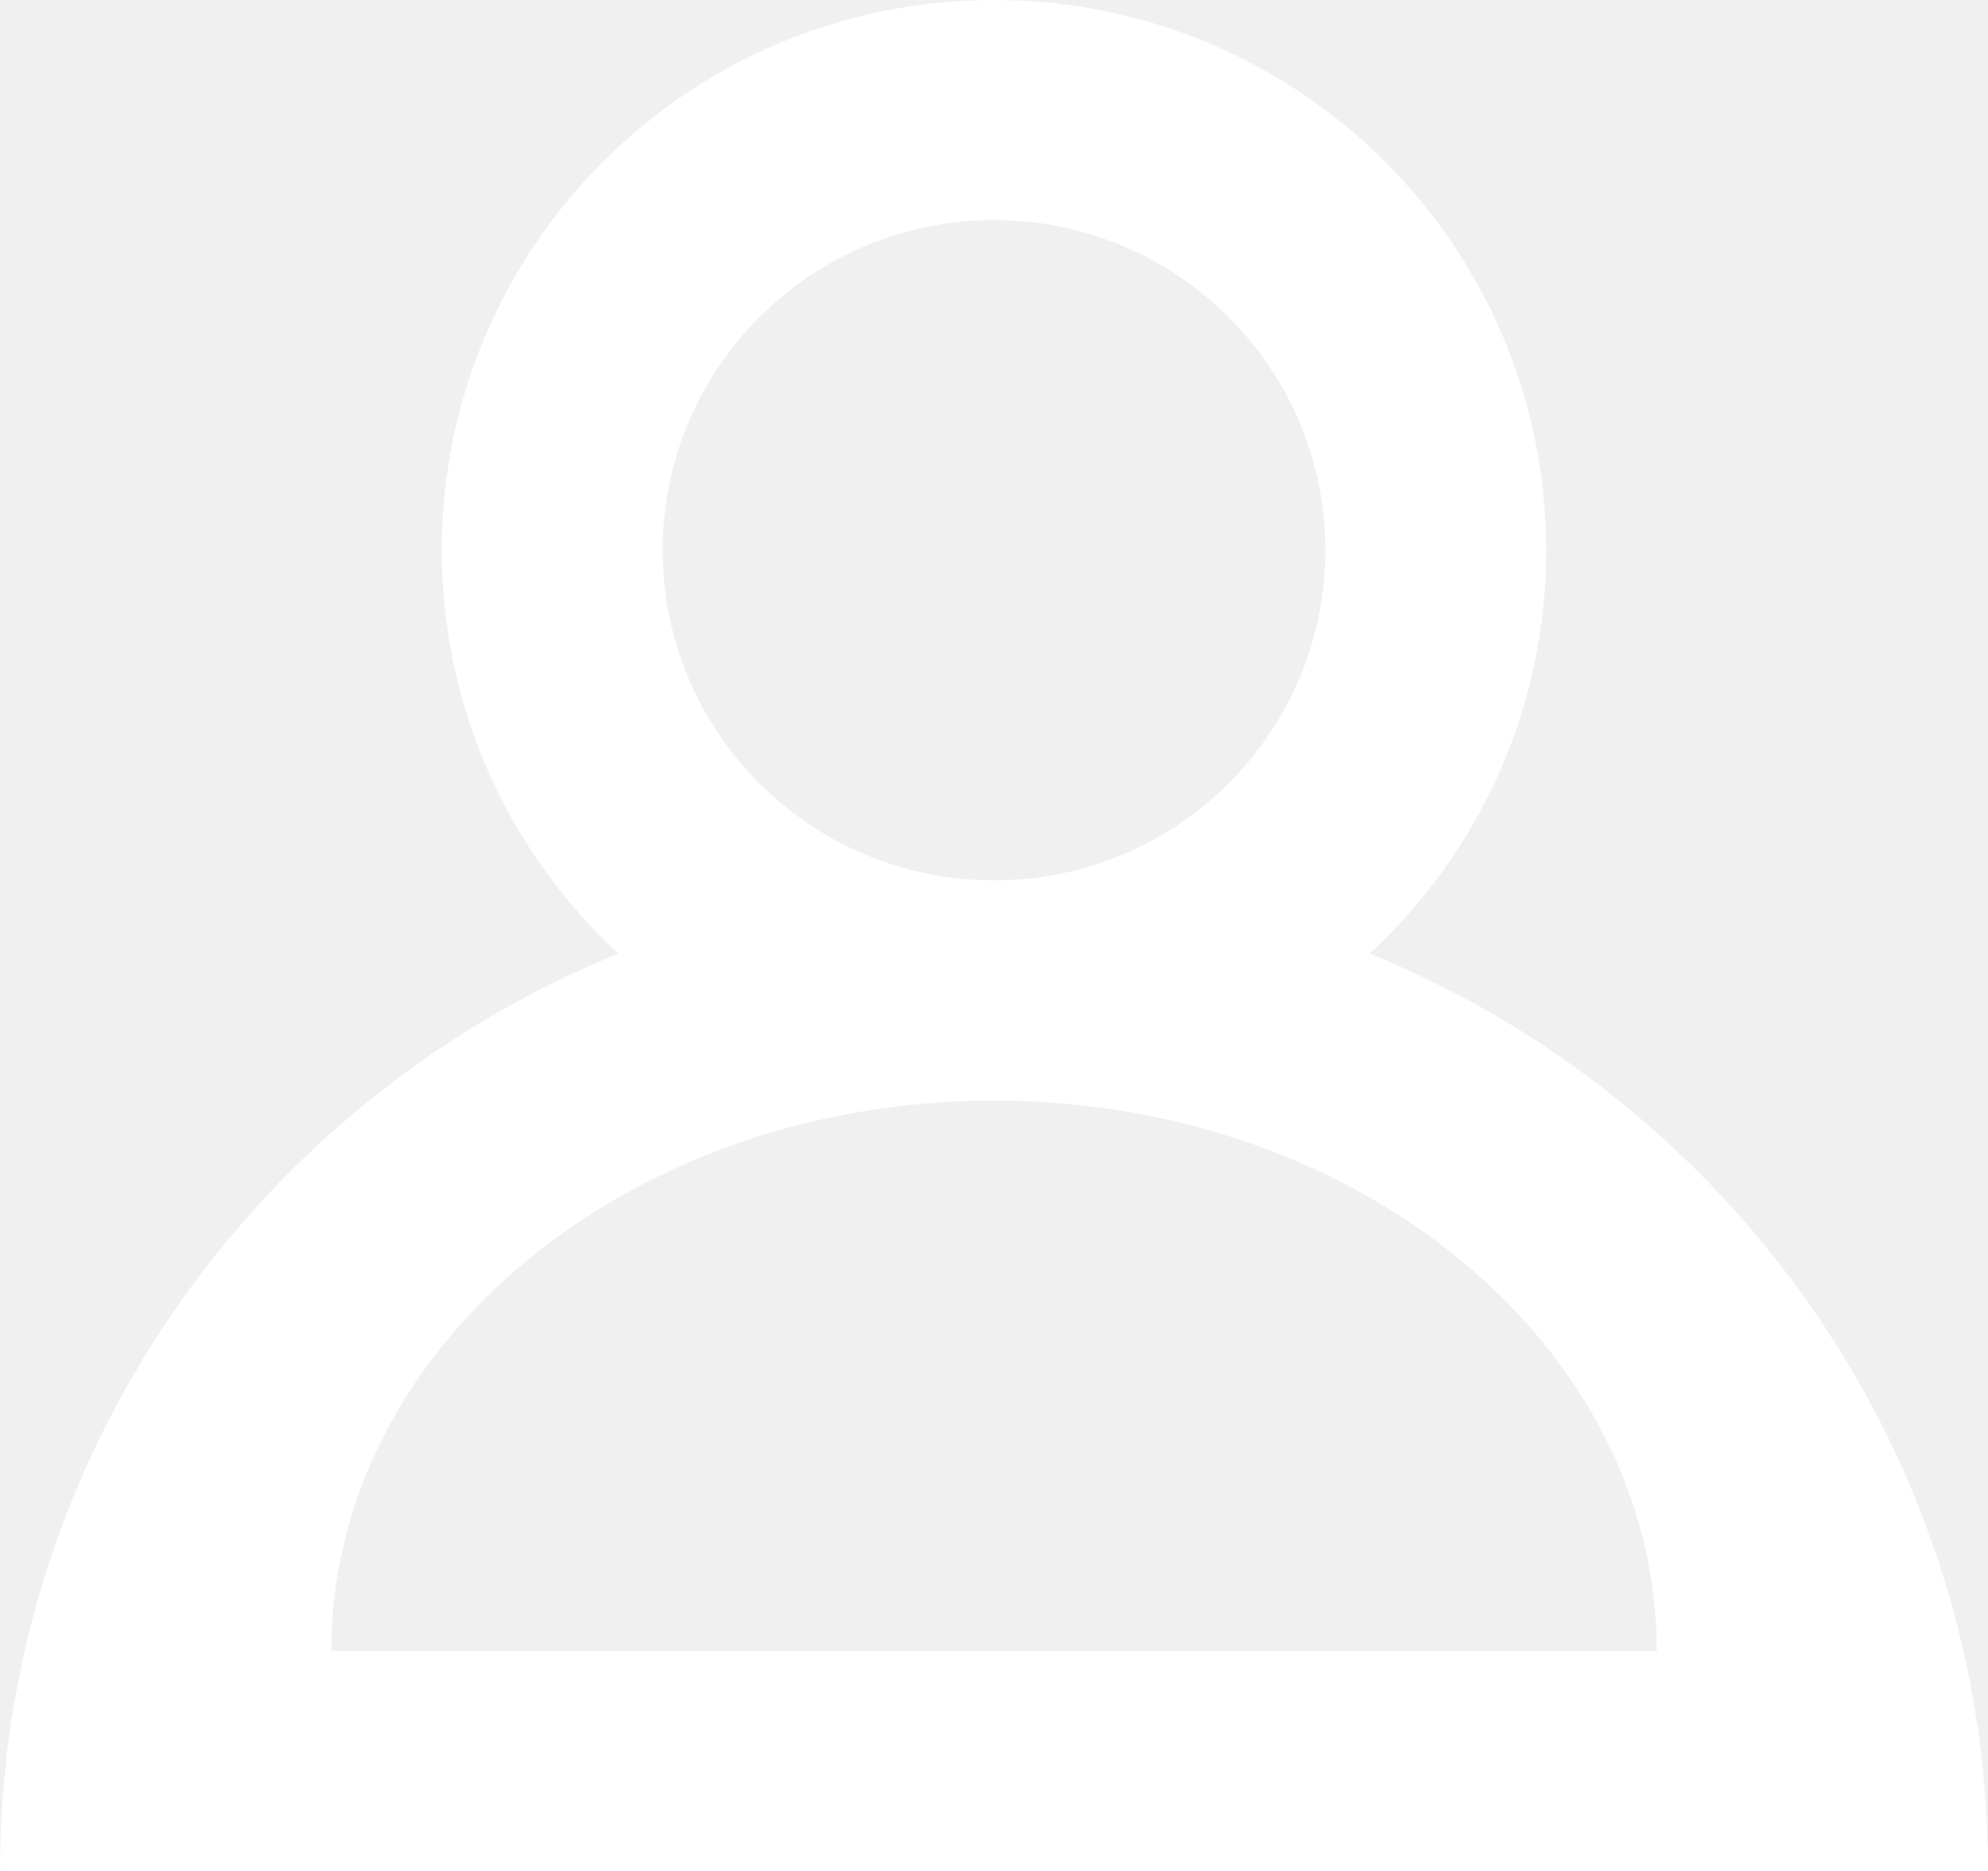
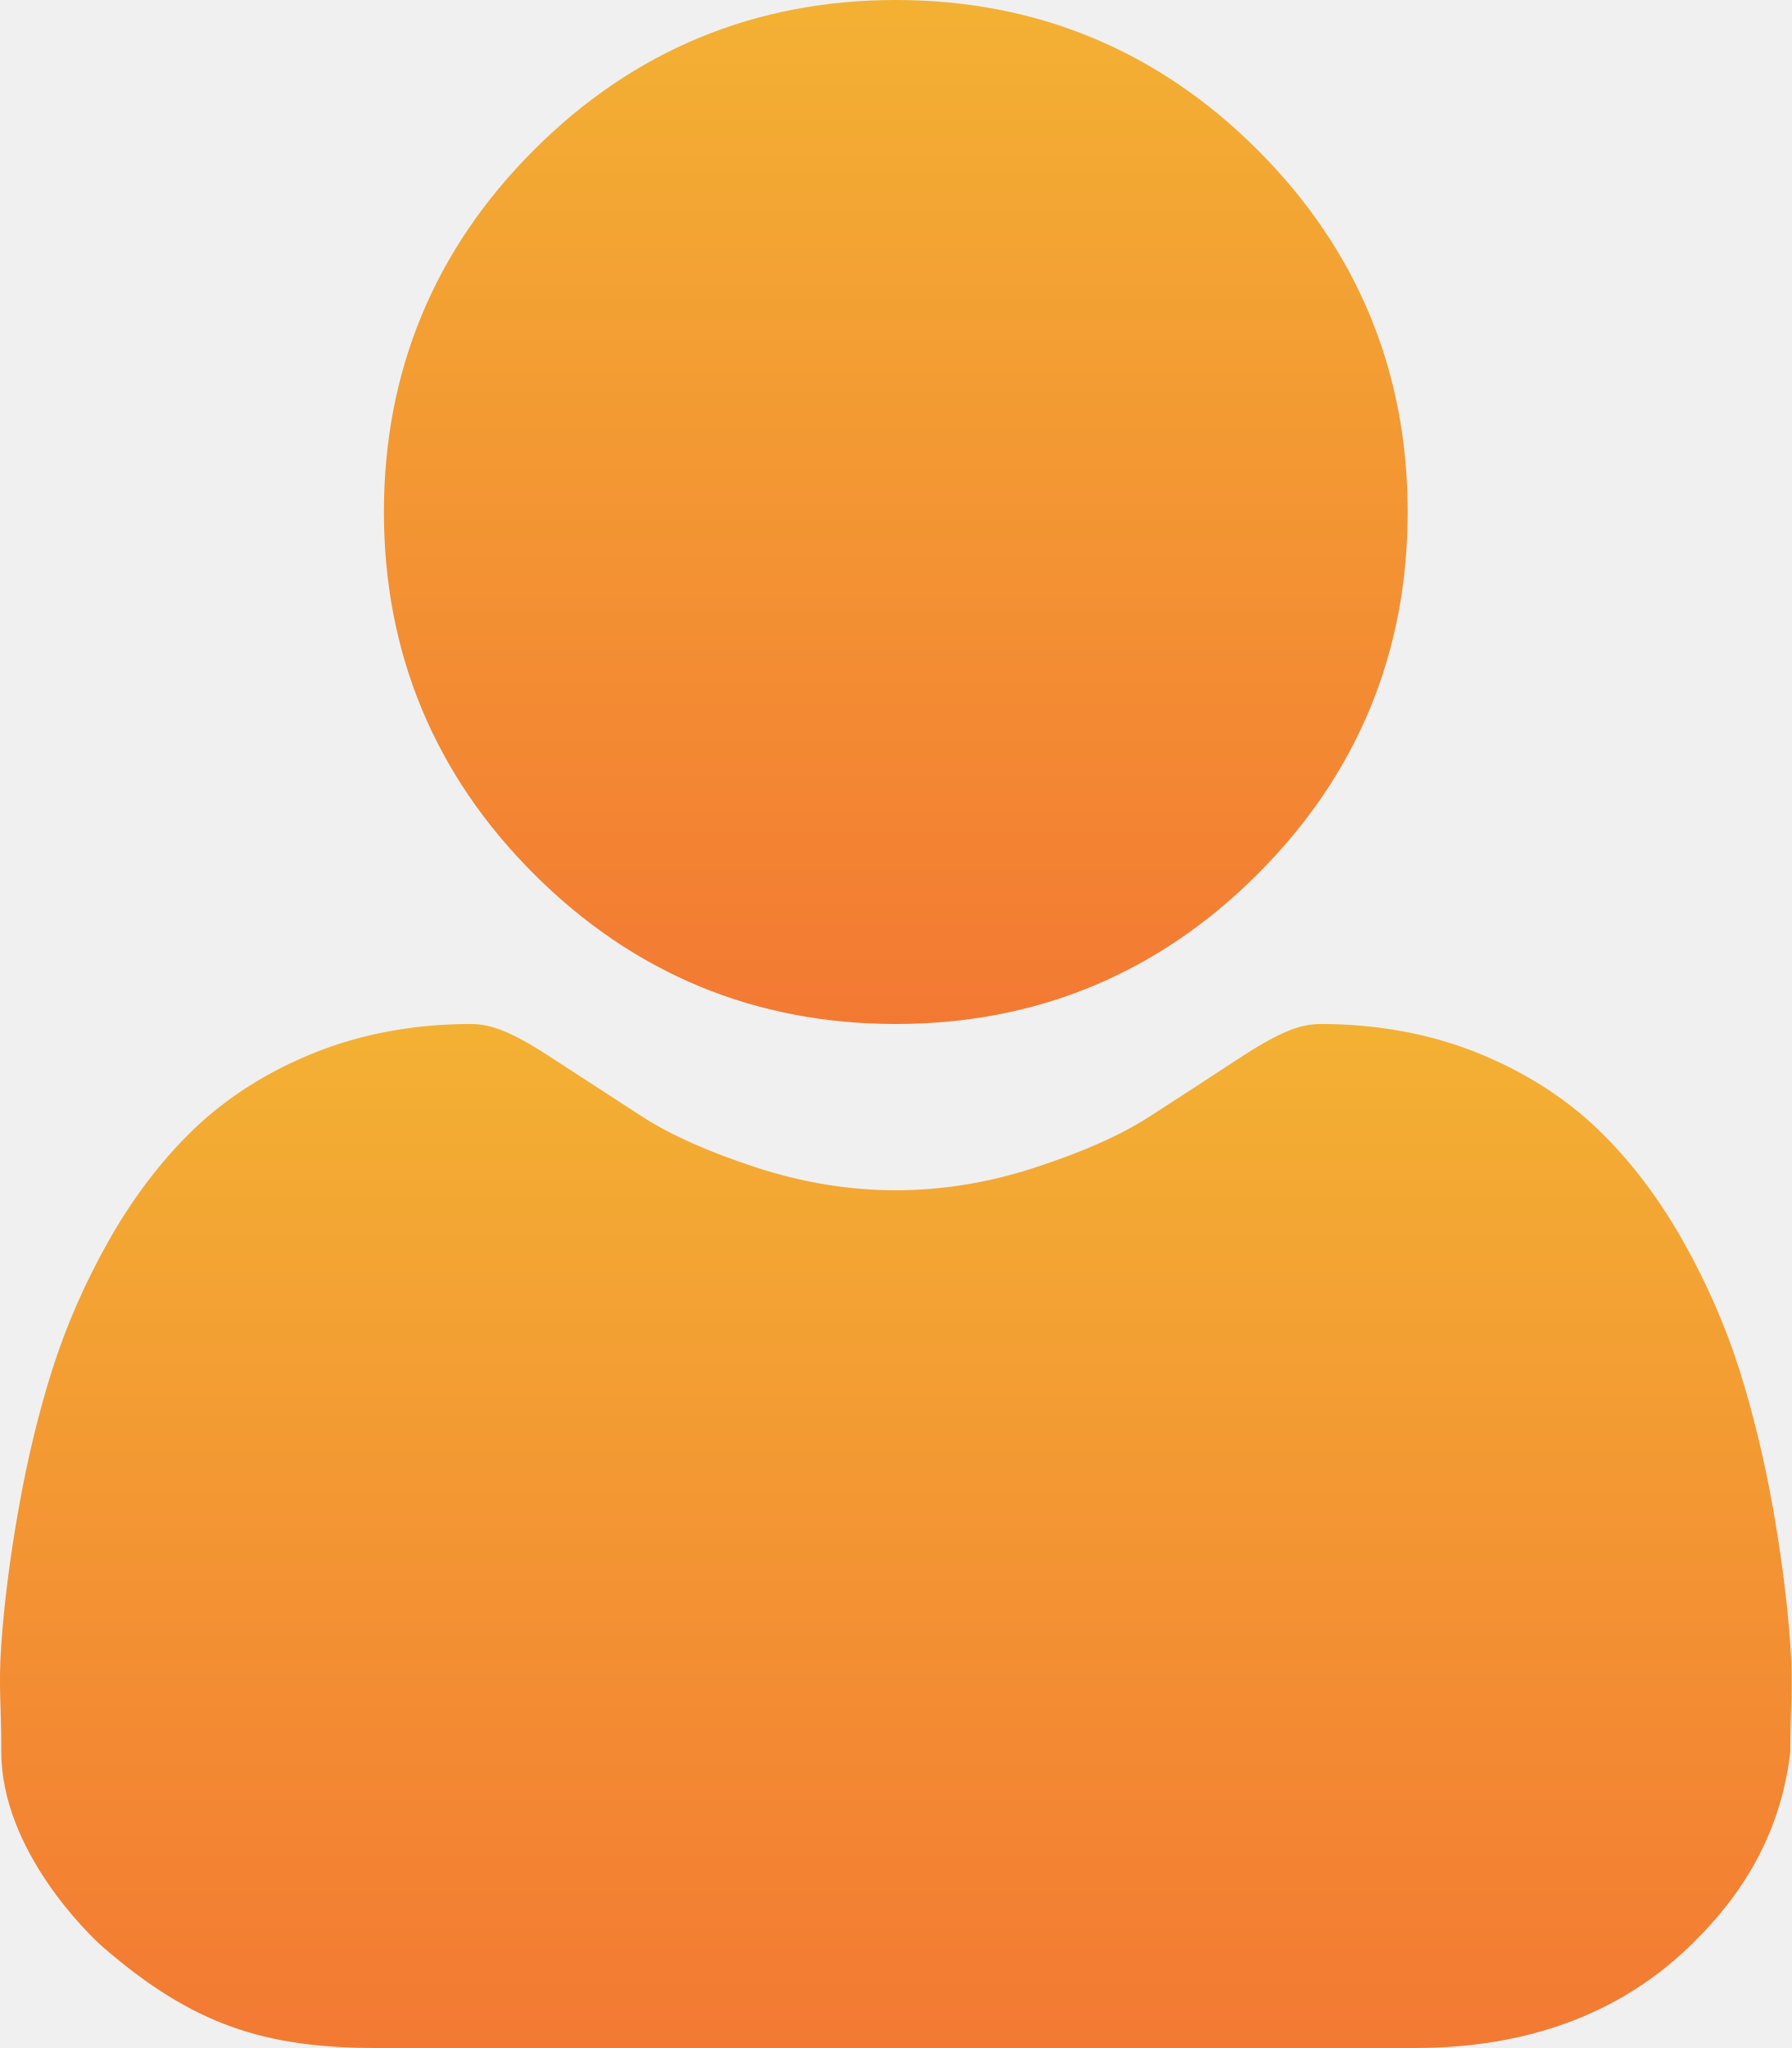
- <svg xmlns="http://www.w3.org/2000/svg" width="17" height="16" viewBox="0 0 17 16" fill="none">
-   <path fill-rule="evenodd" clip-rule="evenodd" d="M5.288 8.155C4.359 7.296 3.778 6.068 3.778 4.706C3.778 2.107 5.892 0 8.5 0C11.108 0 13.222 2.107 13.222 4.706C13.222 6.068 12.641 7.296 11.712 8.155C14.814 9.418 17 12.455 17 16H0C0 12.455 2.186 9.418 5.288 8.155ZM11.333 4.706C11.333 6.265 10.065 7.529 8.5 7.529C6.935 7.529 5.667 6.265 5.667 4.706C5.667 3.146 6.935 1.882 8.5 1.882C10.065 1.882 11.333 3.146 11.333 4.706ZM2.833 14.118C2.833 11.519 5.37 9.412 8.5 9.412C11.63 9.412 14.167 11.519 14.167 14.118H2.833Z" fill="white" />
+ <svg xmlns="http://www.w3.org/2000/svg" width="14" height="16" viewBox="0 0 14 16" fill="none">
+   <path d="M7 8C8.099 8 9.051 7.606 9.828 6.828C10.606 6.051 11 5.099 11 4C11 2.901 10.606 1.95 9.828 1.172C9.05 0.394 8.099 0 7 0C5.901 0 4.949 0.394 4.172 1.172C3.394 1.949 3 2.901 3 4C3 5.099 3.394 6.051 4.172 6.828C4.95 7.606 5.901 8 7 8Z" fill="url(#paint0_linear)" />
+   <path d="M13.99 12.851C13.967 12.52 13.921 12.16 13.854 11.779C13.785 11.395 13.697 11.033 13.592 10.701C13.483 10.358 13.335 10.02 13.152 9.696C12.962 9.359 12.739 9.066 12.489 8.825C12.227 8.573 11.907 8.37 11.537 8.222C11.167 8.075 10.758 8 10.321 8C10.149 8 9.982 8.071 9.661 8.282C9.464 8.412 9.233 8.562 8.975 8.728C8.754 8.87 8.456 9.002 8.086 9.122C7.726 9.24 7.361 9.299 7 9.299C6.639 9.299 6.274 9.24 5.913 9.122C5.545 9.002 5.246 8.87 5.025 8.728C4.77 8.563 4.539 8.413 4.338 8.282C4.018 8.071 3.851 8 3.679 8C3.242 8 2.833 8.075 2.463 8.222C2.093 8.37 1.773 8.573 1.511 8.825C1.261 9.066 1.038 9.359 0.848 9.696C0.665 10.02 0.517 10.358 0.408 10.701C0.303 11.033 0.215 11.395 0.147 11.779C0.079 12.159 0.033 12.52 0.01 12.851C-0.013 13.183 0.01 13.278 0.01 13.685C0.01 14.456 0.696 15.118 0.807 15.214C1.511 15.822 2.071 16 2.947 16H11.054C11.93 16 12.649 15.736 13.194 15.214C13.483 14.936 13.902 14.456 13.99 13.685C13.99 13.338 14.012 13.174 13.99 12.851Z" fill="url(#paint1_linear)" />
+   <defs>
+     <linearGradient id="paint0_linear" x1="7" y1="0" x2="7" y2="8" gradientUnits="userSpaceOnUse">
+       <stop stop-color="#F3B133" />
+       <stop offset="1" stop-color="#F37933" />
+     </linearGradient>
+     <linearGradient id="paint1_linear" x1="7" y1="8" x2="7" y2="16" gradientUnits="userSpaceOnUse">
+       <stop stop-color="#F3B133" />
+       <stop offset="1" stop-color="#F37933" />
+     </linearGradient>
+   </defs>
</svg>
